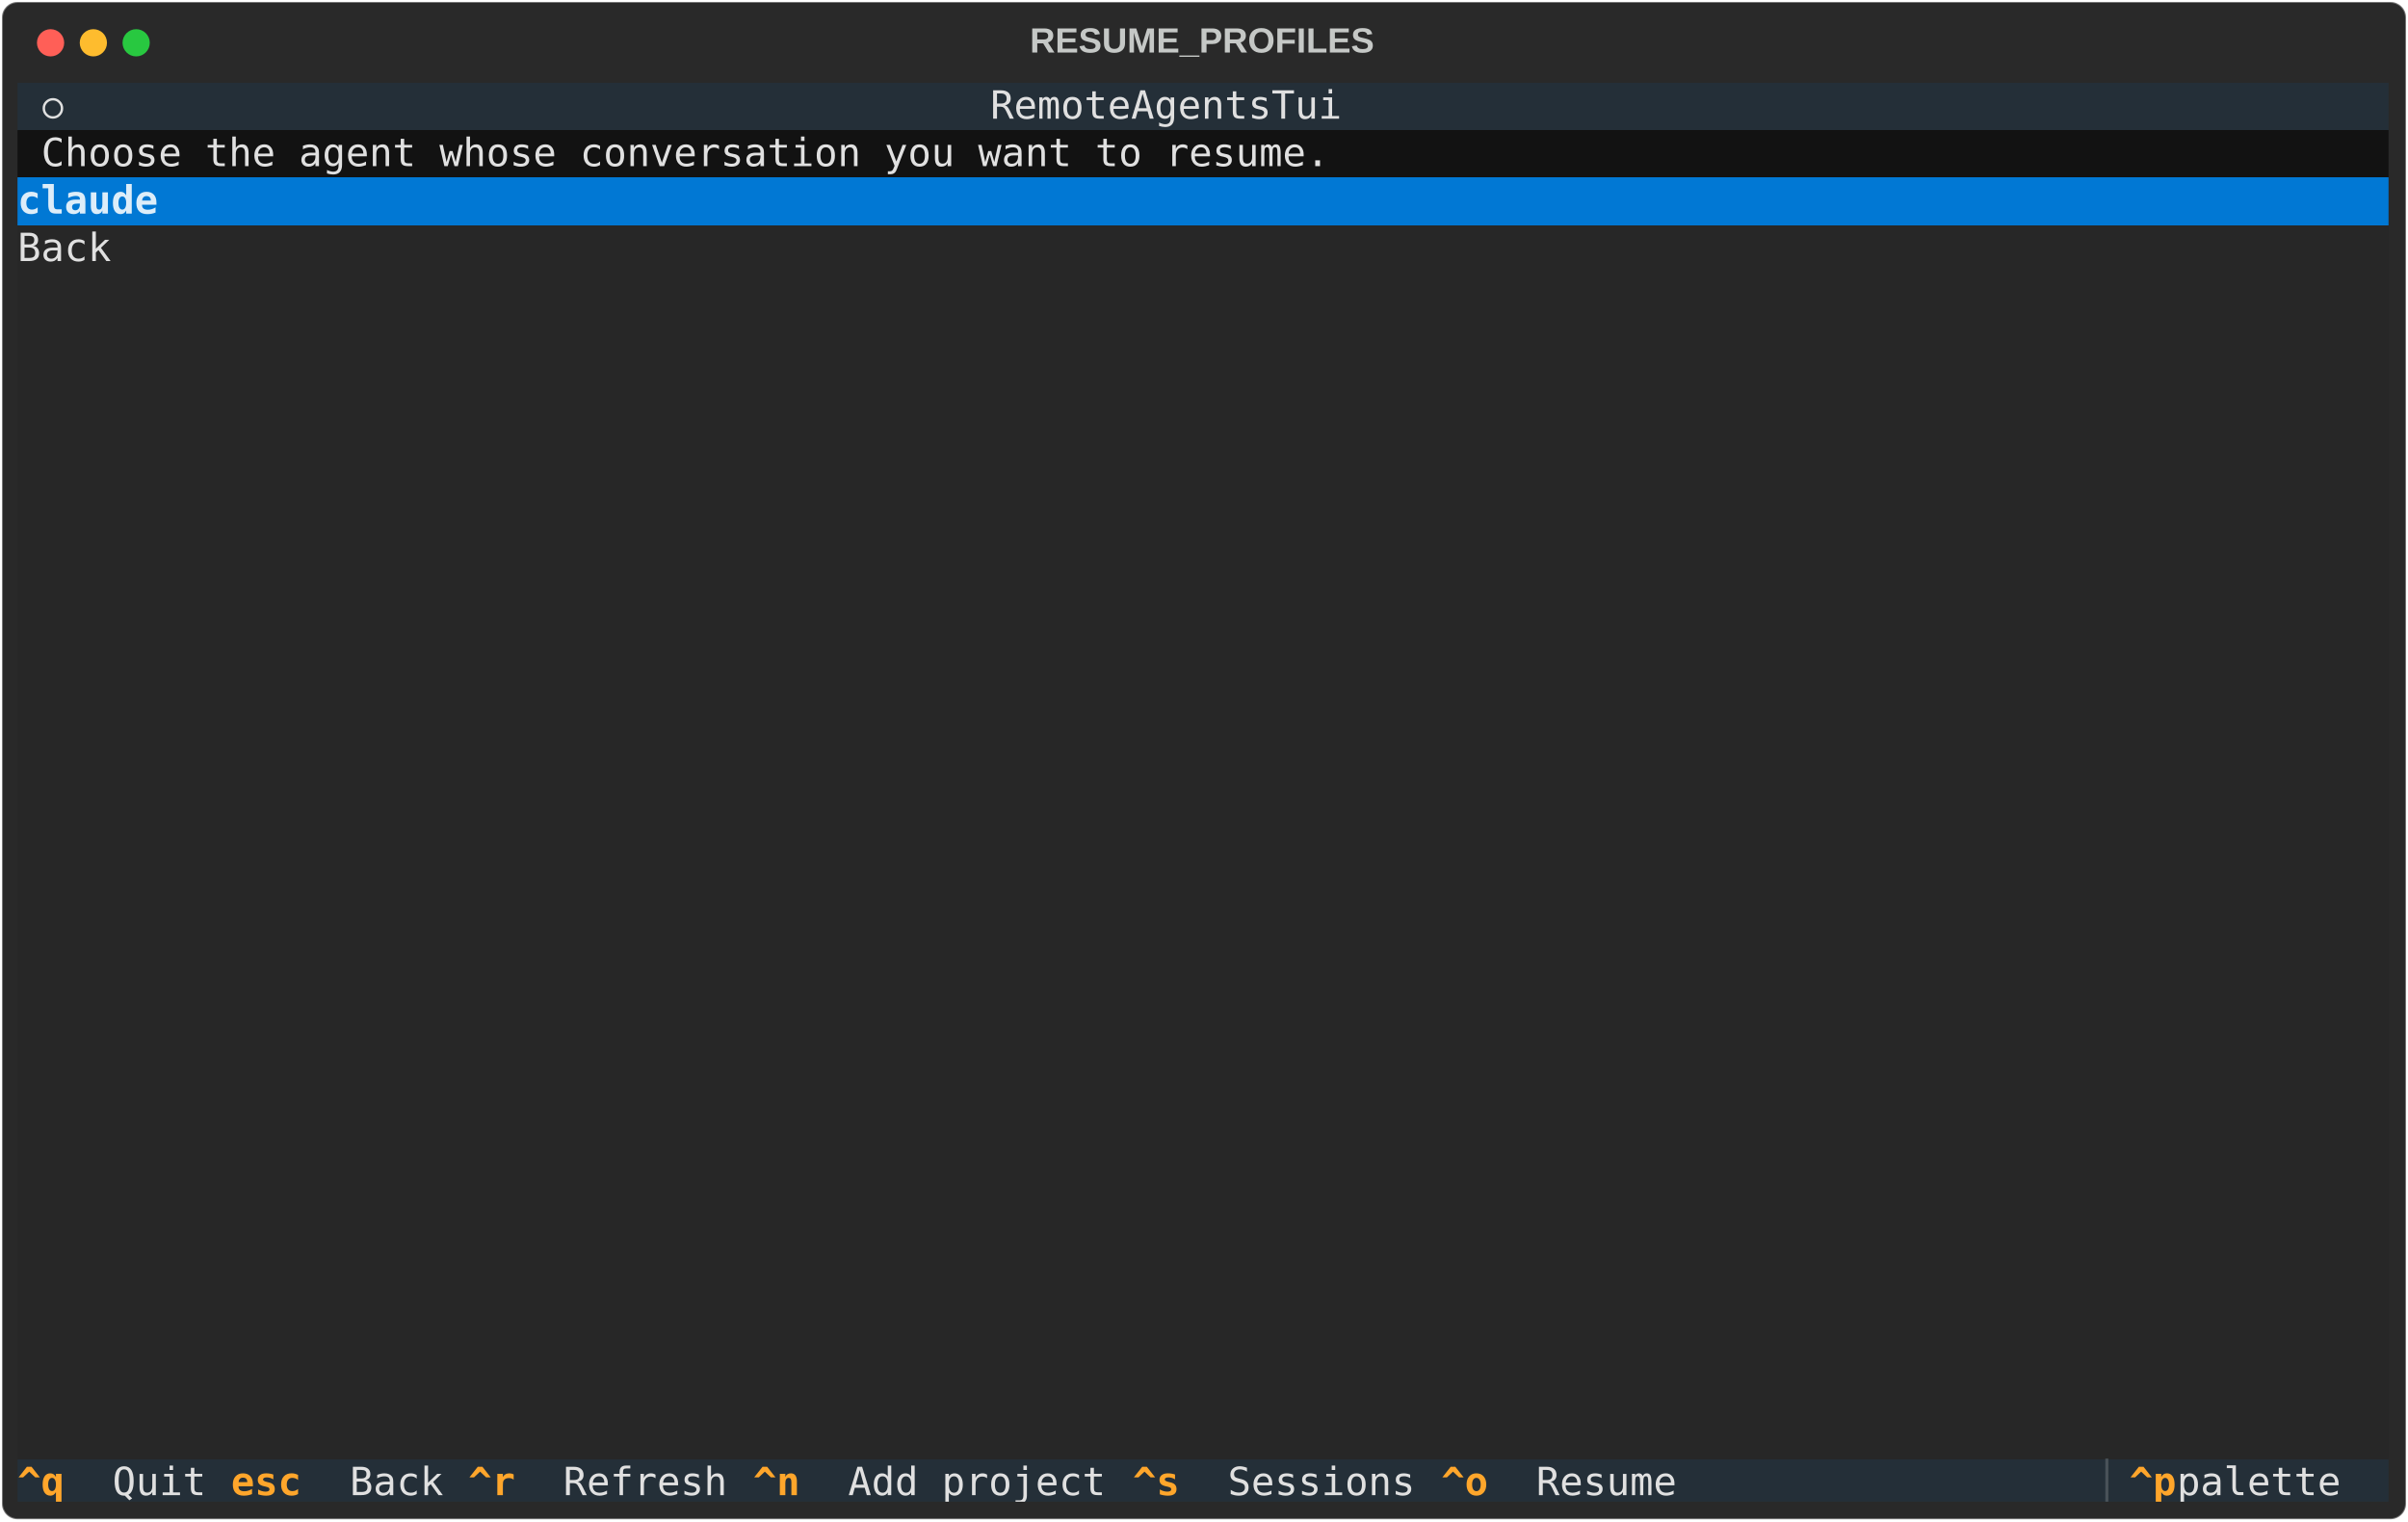
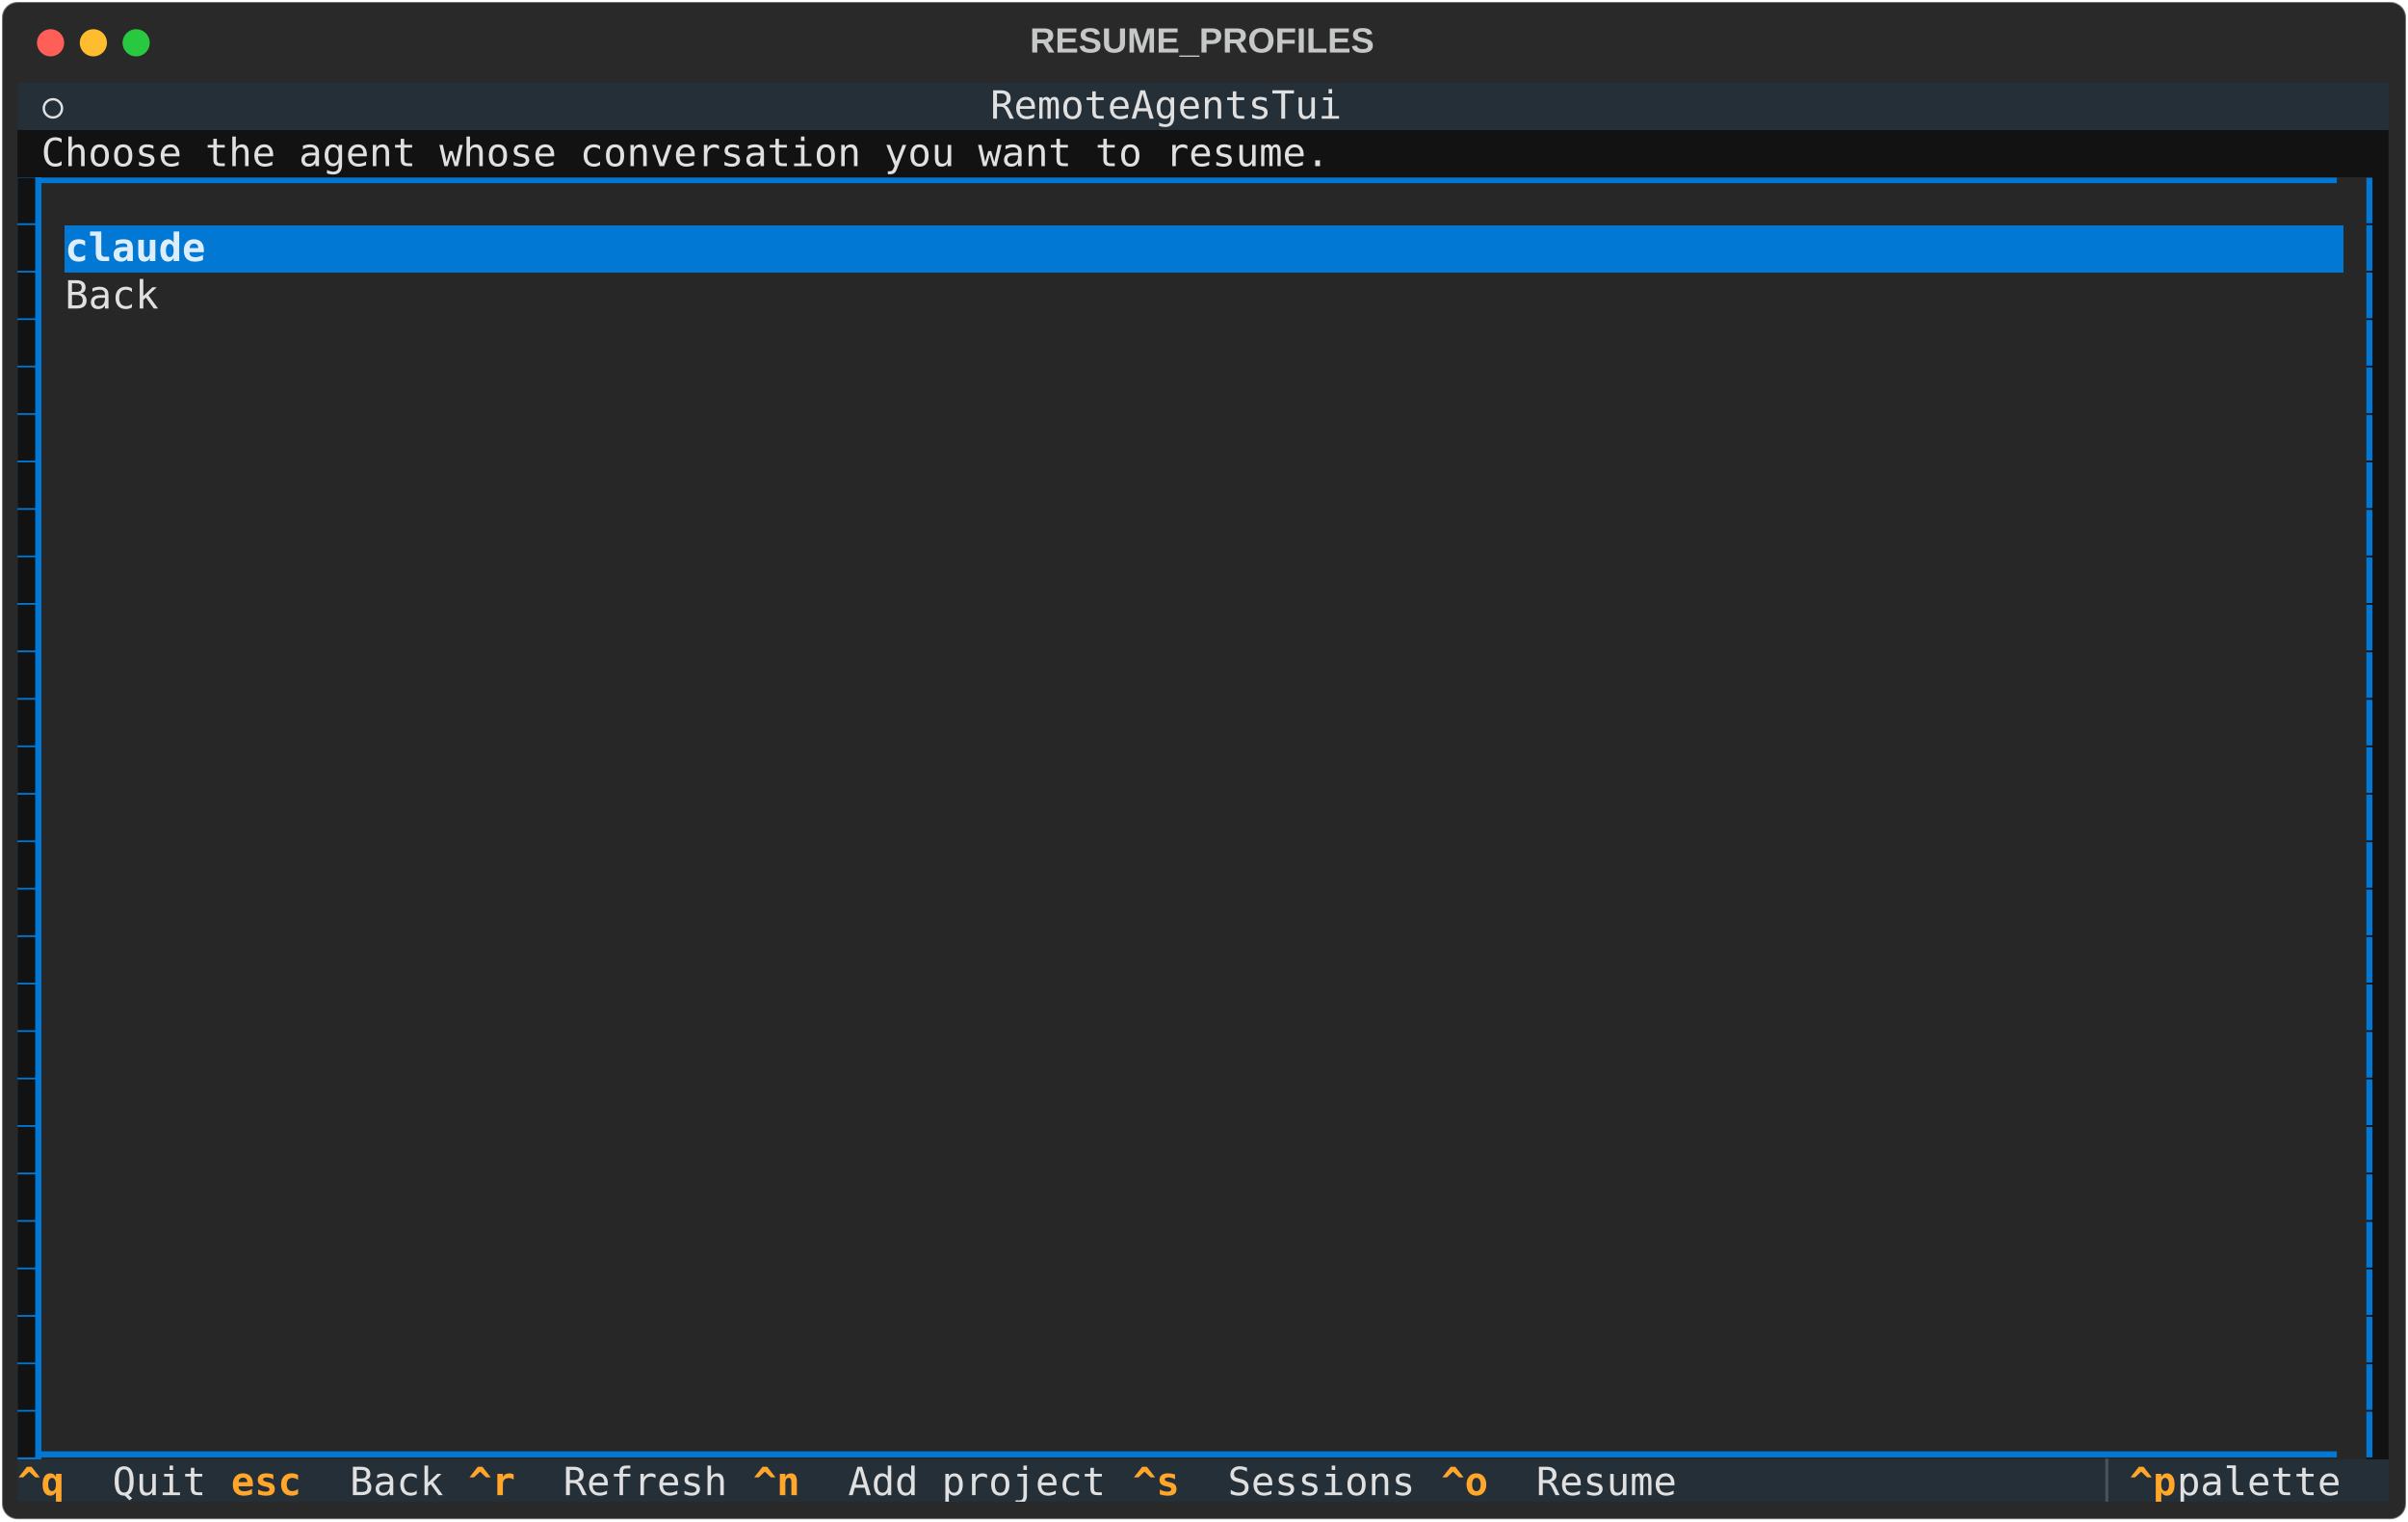
<svg xmlns="http://www.w3.org/2000/svg" class="rich-terminal" viewBox="0 0 1238 782.0">
  <style>

    @font-face {
        font-family: "Fira Code";
        src: local("FiraCode-Regular"),
                url("https://cdnjs.cloudflare.com/ajax/libs/firacode/6.2.0/woff2/FiraCode-Regular.woff2") format("woff2"),
                url("https://cdnjs.cloudflare.com/ajax/libs/firacode/6.2.0/woff/FiraCode-Regular.woff") format("woff");
        font-style: normal;
        font-weight: 400;
    }
    @font-face {
        font-family: "Fira Code";
        src: local("FiraCode-Bold"),
                url("https://cdnjs.cloudflare.com/ajax/libs/firacode/6.2.0/woff2/FiraCode-Bold.woff2") format("woff2"),
                url("https://cdnjs.cloudflare.com/ajax/libs/firacode/6.2.0/woff/FiraCode-Bold.woff") format("woff");
        font-style: bold;
        font-weight: 700;
    }

    .terminal-0-matrix {
        font-family: Fira Code, monospace;
        font-size: 20px;
        line-height: 24.4px;
        font-variant-east-asian: full-width;
    }

    .terminal-0-title {
        font-size: 18px;
        font-weight: bold;
        font-family: arial;
    }

    .terminal-0-r1 { fill: #c5c8c6 }
.terminal-0-r2 { fill: #e0e0e0 }
- .terminal-0-r3 { fill: #ddedf9;font-weight: bold }
- .terminal-0-r4 { fill: #ffa62b;font-weight: bold }
- .terminal-0-r5 { fill: #495259 }
+ .terminal-0-r3 { fill: #121212 }
+ .terminal-0-r4 { fill: #0178d4 }
+ .terminal-0-r5 { fill: #ddedf9;font-weight: bold }
+ .terminal-0-r6 { fill: #ffa62b;font-weight: bold }
+ .terminal-0-r7 { fill: #495259 }
    </style>
  <defs>
    <clipPath id="terminal-0-clip-terminal">
      <rect x="0" y="0" width="1219.0" height="731.0" />
    </clipPath>
    <clipPath id="terminal-0-line-0">
      <rect x="0" y="1.5" width="1220" height="24.65" />
    </clipPath>
    <clipPath id="terminal-0-line-1">
      <rect x="0" y="25.9" width="1220" height="24.65" />
    </clipPath>
    <clipPath id="terminal-0-line-2">
      <rect x="0" y="50.3" width="1220" height="24.65" />
    </clipPath>
    <clipPath id="terminal-0-line-3">
      <rect x="0" y="74.7" width="1220" height="24.65" />
    </clipPath>
    <clipPath id="terminal-0-line-4">
      <rect x="0" y="99.1" width="1220" height="24.65" />
    </clipPath>
    <clipPath id="terminal-0-line-5">
      <rect x="0" y="123.5" width="1220" height="24.65" />
    </clipPath>
    <clipPath id="terminal-0-line-6">
      <rect x="0" y="147.9" width="1220" height="24.65" />
    </clipPath>
    <clipPath id="terminal-0-line-7">
      <rect x="0" y="172.3" width="1220" height="24.65" />
    </clipPath>
    <clipPath id="terminal-0-line-8">
      <rect x="0" y="196.7" width="1220" height="24.65" />
    </clipPath>
    <clipPath id="terminal-0-line-9">
      <rect x="0" y="221.1" width="1220" height="24.65" />
    </clipPath>
    <clipPath id="terminal-0-line-10">
      <rect x="0" y="245.5" width="1220" height="24.65" />
    </clipPath>
    <clipPath id="terminal-0-line-11">
      <rect x="0" y="269.9" width="1220" height="24.65" />
    </clipPath>
    <clipPath id="terminal-0-line-12">
      <rect x="0" y="294.3" width="1220" height="24.65" />
    </clipPath>
    <clipPath id="terminal-0-line-13">
      <rect x="0" y="318.7" width="1220" height="24.65" />
    </clipPath>
    <clipPath id="terminal-0-line-14">
      <rect x="0" y="343.1" width="1220" height="24.65" />
    </clipPath>
    <clipPath id="terminal-0-line-15">
      <rect x="0" y="367.5" width="1220" height="24.65" />
    </clipPath>
    <clipPath id="terminal-0-line-16">
      <rect x="0" y="391.9" width="1220" height="24.65" />
    </clipPath>
    <clipPath id="terminal-0-line-17">
      <rect x="0" y="416.3" width="1220" height="24.65" />
    </clipPath>
    <clipPath id="terminal-0-line-18">
      <rect x="0" y="440.7" width="1220" height="24.65" />
    </clipPath>
    <clipPath id="terminal-0-line-19">
      <rect x="0" y="465.1" width="1220" height="24.65" />
    </clipPath>
    <clipPath id="terminal-0-line-20">
      <rect x="0" y="489.5" width="1220" height="24.65" />
    </clipPath>
    <clipPath id="terminal-0-line-21">
      <rect x="0" y="513.9" width="1220" height="24.65" />
    </clipPath>
    <clipPath id="terminal-0-line-22">
      <rect x="0" y="538.3" width="1220" height="24.65" />
    </clipPath>
    <clipPath id="terminal-0-line-23">
      <rect x="0" y="562.7" width="1220" height="24.65" />
    </clipPath>
    <clipPath id="terminal-0-line-24">
      <rect x="0" y="587.1" width="1220" height="24.65" />
    </clipPath>
    <clipPath id="terminal-0-line-25">
      <rect x="0" y="611.5" width="1220" height="24.65" />
    </clipPath>
    <clipPath id="terminal-0-line-26">
      <rect x="0" y="635.9" width="1220" height="24.65" />
    </clipPath>
    <clipPath id="terminal-0-line-27">
      <rect x="0" y="660.3" width="1220" height="24.65" />
    </clipPath>
    <clipPath id="terminal-0-line-28">
      <rect x="0" y="684.7" width="1220" height="24.65" />
    </clipPath>
  </defs>
  <rect fill="#292929" stroke="rgba(255,255,255,0.35)" stroke-width="1" x="1" y="1" width="1236" height="780" rx="8" />
  <text class="terminal-0-title" fill="#c5c8c6" text-anchor="middle" x="618" y="27">RESUME_PROFILES</text>
  <g transform="translate(26,22)">
    <circle cx="0" cy="0" r="7" fill="#ff5f57" />
    <circle cx="22" cy="0" r="7" fill="#febc2e" />
    <circle cx="44" cy="0" r="7" fill="#28c840" />
  </g>
  <g transform="translate(9, 41)" clip-path="url(#terminal-0-clip-terminal)">
    <rect fill="#242f38" x="0" y="1.5" width="12.2" height="24.65" shape-rendering="crispEdges" />
    <rect fill="#242f38" x="12.2" y="1.5" width="12.2" height="24.65" shape-rendering="crispEdges" />
    <rect fill="#242f38" x="24.4" y="1.5" width="61" height="24.65" shape-rendering="crispEdges" />
    <rect fill="#242f38" x="85.4" y="1.5" width="12.2" height="24.65" shape-rendering="crispEdges" />
    <rect fill="#242f38" x="97.6" y="1.5" width="402.6" height="24.65" shape-rendering="crispEdges" />
    <rect fill="#242f38" x="500.2" y="1.5" width="183" height="24.65" shape-rendering="crispEdges" />
    <rect fill="#242f38" x="683.2" y="1.5" width="414.8" height="24.65" shape-rendering="crispEdges" />
    <rect fill="#242f38" x="1098" y="1.5" width="12.2" height="24.65" shape-rendering="crispEdges" />
    <rect fill="#242f38" x="1110.2" y="1.5" width="0" height="24.65" shape-rendering="crispEdges" />
    <rect fill="#242f38" x="1110.2" y="1.5" width="97.6" height="24.65" shape-rendering="crispEdges" />
    <rect fill="#242f38" x="1207.8" y="1.5" width="12.2" height="24.65" shape-rendering="crispEdges" />
    <rect fill="#121212" x="0" y="25.9" width="12.2" height="24.65" shape-rendering="crispEdges" />
    <rect fill="#121212" x="12.2" y="25.9" width="671" height="24.65" shape-rendering="crispEdges" />
    <rect fill="#121212" x="683.2" y="25.9" width="524.6" height="24.65" shape-rendering="crispEdges" />
    <rect fill="#121212" x="1207.8" y="25.9" width="12.2" height="24.65" shape-rendering="crispEdges" />
-     <rect fill="#0178d4" x="0" y="50.3" width="73.2" height="24.65" shape-rendering="crispEdges" />
-     <rect fill="#0178d4" x="73.2" y="50.3" width="1146.8" height="24.65" shape-rendering="crispEdges" />
-     <rect fill="#272727" x="0" y="74.7" width="48.8" height="24.65" shape-rendering="crispEdges" />
-     <rect fill="#272727" x="48.8" y="74.7" width="1171.2" height="24.65" shape-rendering="crispEdges" />
-     <rect fill="#272727" x="0" y="99.1" width="1220" height="24.65" shape-rendering="crispEdges" />
-     <rect fill="#272727" x="0" y="123.5" width="1220" height="24.65" shape-rendering="crispEdges" />
-     <rect fill="#272727" x="0" y="147.9" width="1220" height="24.65" shape-rendering="crispEdges" />
-     <rect fill="#272727" x="0" y="172.3" width="1220" height="24.65" shape-rendering="crispEdges" />
-     <rect fill="#272727" x="0" y="196.7" width="1220" height="24.65" shape-rendering="crispEdges" />
-     <rect fill="#272727" x="0" y="221.1" width="1220" height="24.65" shape-rendering="crispEdges" />
-     <rect fill="#272727" x="0" y="245.5" width="1220" height="24.65" shape-rendering="crispEdges" />
-     <rect fill="#272727" x="0" y="269.9" width="1220" height="24.65" shape-rendering="crispEdges" />
-     <rect fill="#272727" x="0" y="294.3" width="1220" height="24.65" shape-rendering="crispEdges" />
-     <rect fill="#272727" x="0" y="318.7" width="1220" height="24.65" shape-rendering="crispEdges" />
-     <rect fill="#272727" x="0" y="343.1" width="1220" height="24.65" shape-rendering="crispEdges" />
-     <rect fill="#272727" x="0" y="367.5" width="1220" height="24.65" shape-rendering="crispEdges" />
-     <rect fill="#272727" x="0" y="391.9" width="1220" height="24.65" shape-rendering="crispEdges" />
-     <rect fill="#272727" x="0" y="416.3" width="1220" height="24.65" shape-rendering="crispEdges" />
-     <rect fill="#272727" x="0" y="440.7" width="1220" height="24.65" shape-rendering="crispEdges" />
-     <rect fill="#272727" x="0" y="465.1" width="1220" height="24.65" shape-rendering="crispEdges" />
-     <rect fill="#272727" x="0" y="489.5" width="1220" height="24.65" shape-rendering="crispEdges" />
-     <rect fill="#272727" x="0" y="513.9" width="1220" height="24.65" shape-rendering="crispEdges" />
-     <rect fill="#272727" x="0" y="538.3" width="1220" height="24.65" shape-rendering="crispEdges" />
-     <rect fill="#272727" x="0" y="562.7" width="1220" height="24.65" shape-rendering="crispEdges" />
-     <rect fill="#272727" x="0" y="587.1" width="1220" height="24.65" shape-rendering="crispEdges" />
-     <rect fill="#272727" x="0" y="611.5" width="1220" height="24.65" shape-rendering="crispEdges" />
-     <rect fill="#272727" x="0" y="635.9" width="1220" height="24.65" shape-rendering="crispEdges" />
-     <rect fill="#272727" x="0" y="660.3" width="1220" height="24.65" shape-rendering="crispEdges" />
-     <rect fill="#272727" x="0" y="684.7" width="1220" height="24.65" shape-rendering="crispEdges" />
+     <rect fill="#0178d4" x="0" y="50.3" width="12.2" height="24.65" shape-rendering="crispEdges" />
+     <rect fill="#272727" x="12.2" y="50.3" width="1195.6" height="24.65" shape-rendering="crispEdges" />
+     <rect fill="#121212" x="1207.8" y="50.3" width="12.2" height="24.65" shape-rendering="crispEdges" />
+     <rect fill="#0178d4" x="0" y="74.7" width="12.2" height="24.65" shape-rendering="crispEdges" />
+     <rect fill="#272727" x="12.2" y="74.7" width="12.2" height="24.65" shape-rendering="crispEdges" />
+     <rect fill="#0178d4" x="24.4" y="74.7" width="73.2" height="24.65" shape-rendering="crispEdges" />
+     <rect fill="#0178d4" x="97.6" y="74.7" width="1098" height="24.65" shape-rendering="crispEdges" />
+     <rect fill="#272727" x="1195.6" y="74.7" width="12.2" height="24.65" shape-rendering="crispEdges" />
+     <rect fill="#121212" x="1207.8" y="74.7" width="12.2" height="24.65" shape-rendering="crispEdges" />
+     <rect fill="#0178d4" x="0" y="99.1" width="12.2" height="24.65" shape-rendering="crispEdges" />
+     <rect fill="#272727" x="12.2" y="99.1" width="12.2" height="24.65" shape-rendering="crispEdges" />
+     <rect fill="#272727" x="24.4" y="99.1" width="48.8" height="24.65" shape-rendering="crispEdges" />
+     <rect fill="#272727" x="73.2" y="99.1" width="1122.4" height="24.65" shape-rendering="crispEdges" />
+     <rect fill="#272727" x="1195.6" y="99.1" width="12.2" height="24.65" shape-rendering="crispEdges" />
+     <rect fill="#121212" x="1207.8" y="99.1" width="12.2" height="24.65" shape-rendering="crispEdges" />
+     <rect fill="#0178d4" x="0" y="123.5" width="12.2" height="24.65" shape-rendering="crispEdges" />
+     <rect fill="#272727" x="12.2" y="123.5" width="12.2" height="24.65" shape-rendering="crispEdges" />
+     <rect fill="#272727" x="24.4" y="123.5" width="1171.2" height="24.65" shape-rendering="crispEdges" />
+     <rect fill="#272727" x="1195.6" y="123.5" width="12.2" height="24.65" shape-rendering="crispEdges" />
+     <rect fill="#121212" x="1207.8" y="123.5" width="12.2" height="24.65" shape-rendering="crispEdges" />
+     <rect fill="#0178d4" x="0" y="147.9" width="12.2" height="24.65" shape-rendering="crispEdges" />
+     <rect fill="#272727" x="12.2" y="147.9" width="12.2" height="24.65" shape-rendering="crispEdges" />
+     <rect fill="#272727" x="24.4" y="147.9" width="1171.2" height="24.65" shape-rendering="crispEdges" />
+     <rect fill="#272727" x="1195.6" y="147.9" width="12.2" height="24.65" shape-rendering="crispEdges" />
+     <rect fill="#121212" x="1207.8" y="147.9" width="12.2" height="24.65" shape-rendering="crispEdges" />
+     <rect fill="#0178d4" x="0" y="172.3" width="12.2" height="24.65" shape-rendering="crispEdges" />
+     <rect fill="#272727" x="12.2" y="172.3" width="12.2" height="24.65" shape-rendering="crispEdges" />
+     <rect fill="#272727" x="24.4" y="172.3" width="1171.2" height="24.65" shape-rendering="crispEdges" />
+     <rect fill="#272727" x="1195.6" y="172.3" width="12.2" height="24.65" shape-rendering="crispEdges" />
+     <rect fill="#121212" x="1207.8" y="172.3" width="12.2" height="24.65" shape-rendering="crispEdges" />
+     <rect fill="#0178d4" x="0" y="196.7" width="12.2" height="24.65" shape-rendering="crispEdges" />
+     <rect fill="#272727" x="12.2" y="196.7" width="12.2" height="24.65" shape-rendering="crispEdges" />
+     <rect fill="#272727" x="24.4" y="196.7" width="1171.2" height="24.65" shape-rendering="crispEdges" />
+     <rect fill="#272727" x="1195.6" y="196.7" width="12.2" height="24.65" shape-rendering="crispEdges" />
+     <rect fill="#121212" x="1207.8" y="196.7" width="12.2" height="24.65" shape-rendering="crispEdges" />
+     <rect fill="#0178d4" x="0" y="221.1" width="12.2" height="24.65" shape-rendering="crispEdges" />
+     <rect fill="#272727" x="12.2" y="221.1" width="12.2" height="24.65" shape-rendering="crispEdges" />
+     <rect fill="#272727" x="24.4" y="221.1" width="1171.2" height="24.65" shape-rendering="crispEdges" />
+     <rect fill="#272727" x="1195.6" y="221.1" width="12.2" height="24.65" shape-rendering="crispEdges" />
+     <rect fill="#121212" x="1207.8" y="221.1" width="12.2" height="24.65" shape-rendering="crispEdges" />
+     <rect fill="#0178d4" x="0" y="245.5" width="12.2" height="24.65" shape-rendering="crispEdges" />
+     <rect fill="#272727" x="12.2" y="245.5" width="12.2" height="24.65" shape-rendering="crispEdges" />
+     <rect fill="#272727" x="24.4" y="245.5" width="1171.2" height="24.65" shape-rendering="crispEdges" />
+     <rect fill="#272727" x="1195.6" y="245.5" width="12.2" height="24.65" shape-rendering="crispEdges" />
+     <rect fill="#121212" x="1207.8" y="245.5" width="12.2" height="24.65" shape-rendering="crispEdges" />
+     <rect fill="#0178d4" x="0" y="269.9" width="12.2" height="24.65" shape-rendering="crispEdges" />
+     <rect fill="#272727" x="12.2" y="269.9" width="12.2" height="24.65" shape-rendering="crispEdges" />
+     <rect fill="#272727" x="24.4" y="269.9" width="1171.2" height="24.65" shape-rendering="crispEdges" />
+     <rect fill="#272727" x="1195.6" y="269.9" width="12.2" height="24.65" shape-rendering="crispEdges" />
+     <rect fill="#121212" x="1207.8" y="269.9" width="12.2" height="24.65" shape-rendering="crispEdges" />
+     <rect fill="#0178d4" x="0" y="294.3" width="12.2" height="24.65" shape-rendering="crispEdges" />
+     <rect fill="#272727" x="12.2" y="294.3" width="12.2" height="24.65" shape-rendering="crispEdges" />
+     <rect fill="#272727" x="24.4" y="294.3" width="1171.2" height="24.65" shape-rendering="crispEdges" />
+     <rect fill="#272727" x="1195.6" y="294.3" width="12.2" height="24.65" shape-rendering="crispEdges" />
+     <rect fill="#121212" x="1207.8" y="294.3" width="12.2" height="24.65" shape-rendering="crispEdges" />
+     <rect fill="#0178d4" x="0" y="318.7" width="12.2" height="24.65" shape-rendering="crispEdges" />
+     <rect fill="#272727" x="12.2" y="318.7" width="12.2" height="24.65" shape-rendering="crispEdges" />
+     <rect fill="#272727" x="24.4" y="318.7" width="1171.2" height="24.65" shape-rendering="crispEdges" />
+     <rect fill="#272727" x="1195.6" y="318.7" width="12.2" height="24.65" shape-rendering="crispEdges" />
+     <rect fill="#121212" x="1207.8" y="318.7" width="12.2" height="24.65" shape-rendering="crispEdges" />
+     <rect fill="#0178d4" x="0" y="343.1" width="12.2" height="24.65" shape-rendering="crispEdges" />
+     <rect fill="#272727" x="12.2" y="343.1" width="12.2" height="24.65" shape-rendering="crispEdges" />
+     <rect fill="#272727" x="24.4" y="343.1" width="1171.2" height="24.65" shape-rendering="crispEdges" />
+     <rect fill="#272727" x="1195.6" y="343.1" width="12.2" height="24.65" shape-rendering="crispEdges" />
+     <rect fill="#121212" x="1207.8" y="343.1" width="12.2" height="24.65" shape-rendering="crispEdges" />
+     <rect fill="#0178d4" x="0" y="367.5" width="12.2" height="24.65" shape-rendering="crispEdges" />
+     <rect fill="#272727" x="12.2" y="367.5" width="12.2" height="24.65" shape-rendering="crispEdges" />
+     <rect fill="#272727" x="24.4" y="367.5" width="1171.2" height="24.65" shape-rendering="crispEdges" />
+     <rect fill="#272727" x="1195.6" y="367.5" width="12.2" height="24.65" shape-rendering="crispEdges" />
+     <rect fill="#121212" x="1207.8" y="367.5" width="12.2" height="24.65" shape-rendering="crispEdges" />
+     <rect fill="#0178d4" x="0" y="391.9" width="12.2" height="24.65" shape-rendering="crispEdges" />
+     <rect fill="#272727" x="12.2" y="391.9" width="12.2" height="24.65" shape-rendering="crispEdges" />
+     <rect fill="#272727" x="24.4" y="391.9" width="1171.2" height="24.65" shape-rendering="crispEdges" />
+     <rect fill="#272727" x="1195.6" y="391.9" width="12.2" height="24.65" shape-rendering="crispEdges" />
+     <rect fill="#121212" x="1207.8" y="391.9" width="12.2" height="24.65" shape-rendering="crispEdges" />
+     <rect fill="#0178d4" x="0" y="416.3" width="12.2" height="24.65" shape-rendering="crispEdges" />
+     <rect fill="#272727" x="12.2" y="416.3" width="12.2" height="24.65" shape-rendering="crispEdges" />
+     <rect fill="#272727" x="24.4" y="416.3" width="1171.2" height="24.65" shape-rendering="crispEdges" />
+     <rect fill="#272727" x="1195.6" y="416.3" width="12.2" height="24.65" shape-rendering="crispEdges" />
+     <rect fill="#121212" x="1207.8" y="416.3" width="12.2" height="24.65" shape-rendering="crispEdges" />
+     <rect fill="#0178d4" x="0" y="440.7" width="12.2" height="24.65" shape-rendering="crispEdges" />
+     <rect fill="#272727" x="12.2" y="440.7" width="12.2" height="24.65" shape-rendering="crispEdges" />
+     <rect fill="#272727" x="24.4" y="440.7" width="1171.2" height="24.65" shape-rendering="crispEdges" />
+     <rect fill="#272727" x="1195.6" y="440.7" width="12.2" height="24.65" shape-rendering="crispEdges" />
+     <rect fill="#121212" x="1207.8" y="440.7" width="12.2" height="24.65" shape-rendering="crispEdges" />
+     <rect fill="#0178d4" x="0" y="465.1" width="12.2" height="24.65" shape-rendering="crispEdges" />
+     <rect fill="#272727" x="12.2" y="465.1" width="12.2" height="24.65" shape-rendering="crispEdges" />
+     <rect fill="#272727" x="24.4" y="465.1" width="1171.2" height="24.65" shape-rendering="crispEdges" />
+     <rect fill="#272727" x="1195.6" y="465.1" width="12.2" height="24.65" shape-rendering="crispEdges" />
+     <rect fill="#121212" x="1207.8" y="465.1" width="12.2" height="24.65" shape-rendering="crispEdges" />
+     <rect fill="#0178d4" x="0" y="489.5" width="12.2" height="24.65" shape-rendering="crispEdges" />
+     <rect fill="#272727" x="12.2" y="489.5" width="12.2" height="24.65" shape-rendering="crispEdges" />
+     <rect fill="#272727" x="24.4" y="489.5" width="1171.2" height="24.65" shape-rendering="crispEdges" />
+     <rect fill="#272727" x="1195.6" y="489.5" width="12.2" height="24.65" shape-rendering="crispEdges" />
+     <rect fill="#121212" x="1207.8" y="489.5" width="12.2" height="24.65" shape-rendering="crispEdges" />
+     <rect fill="#0178d4" x="0" y="513.9" width="12.2" height="24.65" shape-rendering="crispEdges" />
+     <rect fill="#272727" x="12.2" y="513.9" width="12.2" height="24.65" shape-rendering="crispEdges" />
+     <rect fill="#272727" x="24.4" y="513.9" width="1171.2" height="24.65" shape-rendering="crispEdges" />
+     <rect fill="#272727" x="1195.6" y="513.9" width="12.2" height="24.65" shape-rendering="crispEdges" />
+     <rect fill="#121212" x="1207.8" y="513.9" width="12.2" height="24.65" shape-rendering="crispEdges" />
+     <rect fill="#0178d4" x="0" y="538.3" width="12.2" height="24.65" shape-rendering="crispEdges" />
+     <rect fill="#272727" x="12.2" y="538.3" width="12.2" height="24.65" shape-rendering="crispEdges" />
+     <rect fill="#272727" x="24.4" y="538.3" width="1171.2" height="24.65" shape-rendering="crispEdges" />
+     <rect fill="#272727" x="1195.6" y="538.3" width="12.2" height="24.65" shape-rendering="crispEdges" />
+     <rect fill="#121212" x="1207.8" y="538.3" width="12.2" height="24.65" shape-rendering="crispEdges" />
+     <rect fill="#0178d4" x="0" y="562.7" width="12.2" height="24.65" shape-rendering="crispEdges" />
+     <rect fill="#272727" x="12.2" y="562.7" width="12.2" height="24.65" shape-rendering="crispEdges" />
+     <rect fill="#272727" x="24.4" y="562.7" width="1171.2" height="24.65" shape-rendering="crispEdges" />
+     <rect fill="#272727" x="1195.6" y="562.7" width="12.2" height="24.65" shape-rendering="crispEdges" />
+     <rect fill="#121212" x="1207.8" y="562.7" width="12.2" height="24.65" shape-rendering="crispEdges" />
+     <rect fill="#0178d4" x="0" y="587.1" width="12.2" height="24.65" shape-rendering="crispEdges" />
+     <rect fill="#272727" x="12.2" y="587.1" width="12.2" height="24.65" shape-rendering="crispEdges" />
+     <rect fill="#272727" x="24.4" y="587.1" width="1171.2" height="24.65" shape-rendering="crispEdges" />
+     <rect fill="#272727" x="1195.6" y="587.1" width="12.2" height="24.65" shape-rendering="crispEdges" />
+     <rect fill="#121212" x="1207.8" y="587.1" width="12.2" height="24.65" shape-rendering="crispEdges" />
+     <rect fill="#0178d4" x="0" y="611.5" width="12.2" height="24.65" shape-rendering="crispEdges" />
+     <rect fill="#272727" x="12.2" y="611.5" width="12.2" height="24.65" shape-rendering="crispEdges" />
+     <rect fill="#272727" x="24.4" y="611.5" width="1171.2" height="24.65" shape-rendering="crispEdges" />
+     <rect fill="#272727" x="1195.6" y="611.5" width="12.2" height="24.65" shape-rendering="crispEdges" />
+     <rect fill="#121212" x="1207.8" y="611.5" width="12.2" height="24.65" shape-rendering="crispEdges" />
+     <rect fill="#0178d4" x="0" y="635.9" width="12.2" height="24.65" shape-rendering="crispEdges" />
+     <rect fill="#272727" x="12.2" y="635.9" width="12.2" height="24.65" shape-rendering="crispEdges" />
+     <rect fill="#272727" x="24.4" y="635.9" width="1171.2" height="24.65" shape-rendering="crispEdges" />
+     <rect fill="#272727" x="1195.6" y="635.9" width="12.2" height="24.65" shape-rendering="crispEdges" />
+     <rect fill="#121212" x="1207.8" y="635.9" width="12.2" height="24.65" shape-rendering="crispEdges" />
+     <rect fill="#0178d4" x="0" y="660.3" width="12.2" height="24.65" shape-rendering="crispEdges" />
+     <rect fill="#272727" x="12.2" y="660.3" width="12.2" height="24.65" shape-rendering="crispEdges" />
+     <rect fill="#272727" x="24.4" y="660.3" width="1171.2" height="24.65" shape-rendering="crispEdges" />
+     <rect fill="#272727" x="1195.6" y="660.3" width="12.2" height="24.65" shape-rendering="crispEdges" />
+     <rect fill="#121212" x="1207.8" y="660.3" width="12.2" height="24.65" shape-rendering="crispEdges" />
+     <rect fill="#0178d4" x="0" y="684.7" width="12.2" height="24.65" shape-rendering="crispEdges" />
+     <rect fill="#272727" x="12.2" y="684.7" width="1195.6" height="24.65" shape-rendering="crispEdges" />
+     <rect fill="#121212" x="1207.8" y="684.7" width="12.2" height="24.65" shape-rendering="crispEdges" />
    <rect fill="#242f38" x="0" y="709.1" width="48.8" height="24.65" shape-rendering="crispEdges" />
    <rect fill="#242f38" x="48.8" y="709.1" width="61" height="24.65" shape-rendering="crispEdges" />
    <rect fill="#242f38" x="109.8" y="709.1" width="61" height="24.65" shape-rendering="crispEdges" />
    <rect fill="#242f38" x="170.8" y="709.1" width="61" height="24.65" shape-rendering="crispEdges" />
    <rect fill="#242f38" x="231.8" y="709.1" width="48.8" height="24.65" shape-rendering="crispEdges" />
    <rect fill="#242f38" x="280.6" y="709.1" width="97.6" height="24.65" shape-rendering="crispEdges" />
    <rect fill="#242f38" x="378.2" y="709.1" width="48.8" height="24.65" shape-rendering="crispEdges" />
    <rect fill="#242f38" x="427" y="709.1" width="146.4" height="24.65" shape-rendering="crispEdges" />
    <rect fill="#242f38" x="573.4" y="709.1" width="48.8" height="24.65" shape-rendering="crispEdges" />
    <rect fill="#242f38" x="622.2" y="709.1" width="109.8" height="24.65" shape-rendering="crispEdges" />
    <rect fill="#242f38" x="732" y="709.1" width="48.8" height="24.65" shape-rendering="crispEdges" />
    <rect fill="#242f38" x="780.8" y="709.1" width="85.4" height="24.65" shape-rendering="crispEdges" />
    <rect fill="#242f38" x="866.2" y="709.1" width="207.4" height="24.65" shape-rendering="crispEdges" />
    <rect fill="#242f38" x="1073.6" y="709.1" width="12.2" height="24.65" shape-rendering="crispEdges" />
    <rect fill="#242f38" x="1085.8" y="709.1" width="24.4" height="24.65" shape-rendering="crispEdges" />
    <rect fill="#242f38" x="1110.2" y="709.1" width="97.6" height="24.65" shape-rendering="crispEdges" />
    <rect fill="#242f38" x="1207.8" y="709.1" width="12.2" height="24.65" shape-rendering="crispEdges" />
    <g class="terminal-0-matrix">
      <text class="terminal-0-r2" x="12.2" y="20" textLength="12.2" clip-path="url(#terminal-0-line-0)">⭘</text>
      <text class="terminal-0-r2" x="500.2" y="20" textLength="183" clip-path="url(#terminal-0-line-0)">RemoteAgentsTui</text>
      <text class="terminal-0-r1" x="1220" y="20" textLength="12.2" clip-path="url(#terminal-0-line-0)">
</text>
      <text class="terminal-0-r2" x="12.2" y="44.4" textLength="671" clip-path="url(#terminal-0-line-1)">Choose the agent whose conversation you want to resume.</text>
      <text class="terminal-0-r1" x="1220" y="44.4" textLength="12.2" clip-path="url(#terminal-0-line-1)">
</text>
-       <text class="terminal-0-r3" x="0" y="68.8" textLength="73.2" clip-path="url(#terminal-0-line-2)">claude</text>
+       <text class="terminal-0-r3" x="0" y="68.8" textLength="12.2" clip-path="url(#terminal-0-line-2)">▊</text>
+       <text class="terminal-0-r4" x="12.2" y="68.8" textLength="1195.6" clip-path="url(#terminal-0-line-2)">▔▔▔▔▔▔▔▔▔▔▔▔▔▔▔▔▔▔▔▔▔▔▔▔▔▔▔▔▔▔▔▔▔▔▔▔▔▔▔▔▔▔▔▔▔▔▔▔▔▔▔▔▔▔▔▔▔▔▔▔▔▔▔▔▔▔▔▔▔▔▔▔▔▔▔▔▔▔▔▔▔▔▔▔▔▔▔▔▔▔▔▔▔▔▔▔▔▔</text>
+       <text class="terminal-0-r4" x="1207.8" y="68.8" textLength="12.2" clip-path="url(#terminal-0-line-2)">▎</text>
      <text class="terminal-0-r1" x="1220" y="68.8" textLength="12.2" clip-path="url(#terminal-0-line-2)">
</text>
-       <text class="terminal-0-r2" x="0" y="93.2" textLength="48.8" clip-path="url(#terminal-0-line-3)">Back</text>
+       <text class="terminal-0-r3" x="0" y="93.2" textLength="12.2" clip-path="url(#terminal-0-line-3)">▊</text>
+       <text class="terminal-0-r5" x="24.4" y="93.2" textLength="73.2" clip-path="url(#terminal-0-line-3)">claude</text>
+       <text class="terminal-0-r4" x="1207.8" y="93.2" textLength="12.2" clip-path="url(#terminal-0-line-3)">▎</text>
      <text class="terminal-0-r1" x="1220" y="93.2" textLength="12.2" clip-path="url(#terminal-0-line-3)">
</text>
+       <text class="terminal-0-r3" x="0" y="117.6" textLength="12.2" clip-path="url(#terminal-0-line-4)">▊</text>
+       <text class="terminal-0-r2" x="24.4" y="117.6" textLength="48.8" clip-path="url(#terminal-0-line-4)">Back</text>
+       <text class="terminal-0-r4" x="1207.8" y="117.6" textLength="12.2" clip-path="url(#terminal-0-line-4)">▎</text>
      <text class="terminal-0-r1" x="1220" y="117.6" textLength="12.2" clip-path="url(#terminal-0-line-4)">
</text>
+       <text class="terminal-0-r3" x="0" y="142" textLength="12.2" clip-path="url(#terminal-0-line-5)">▊</text>
+       <text class="terminal-0-r4" x="1207.8" y="142" textLength="12.2" clip-path="url(#terminal-0-line-5)">▎</text>
      <text class="terminal-0-r1" x="1220" y="142" textLength="12.2" clip-path="url(#terminal-0-line-5)">
</text>
+       <text class="terminal-0-r3" x="0" y="166.4" textLength="12.2" clip-path="url(#terminal-0-line-6)">▊</text>
+       <text class="terminal-0-r4" x="1207.8" y="166.4" textLength="12.2" clip-path="url(#terminal-0-line-6)">▎</text>
      <text class="terminal-0-r1" x="1220" y="166.4" textLength="12.2" clip-path="url(#terminal-0-line-6)">
</text>
+       <text class="terminal-0-r3" x="0" y="190.8" textLength="12.2" clip-path="url(#terminal-0-line-7)">▊</text>
+       <text class="terminal-0-r4" x="1207.8" y="190.8" textLength="12.2" clip-path="url(#terminal-0-line-7)">▎</text>
      <text class="terminal-0-r1" x="1220" y="190.8" textLength="12.2" clip-path="url(#terminal-0-line-7)">
</text>
+       <text class="terminal-0-r3" x="0" y="215.2" textLength="12.2" clip-path="url(#terminal-0-line-8)">▊</text>
+       <text class="terminal-0-r4" x="1207.8" y="215.2" textLength="12.2" clip-path="url(#terminal-0-line-8)">▎</text>
      <text class="terminal-0-r1" x="1220" y="215.2" textLength="12.2" clip-path="url(#terminal-0-line-8)">
</text>
+       <text class="terminal-0-r3" x="0" y="239.6" textLength="12.2" clip-path="url(#terminal-0-line-9)">▊</text>
+       <text class="terminal-0-r4" x="1207.8" y="239.6" textLength="12.2" clip-path="url(#terminal-0-line-9)">▎</text>
      <text class="terminal-0-r1" x="1220" y="239.6" textLength="12.2" clip-path="url(#terminal-0-line-9)">
</text>
+       <text class="terminal-0-r3" x="0" y="264" textLength="12.2" clip-path="url(#terminal-0-line-10)">▊</text>
+       <text class="terminal-0-r4" x="1207.8" y="264" textLength="12.2" clip-path="url(#terminal-0-line-10)">▎</text>
      <text class="terminal-0-r1" x="1220" y="264" textLength="12.2" clip-path="url(#terminal-0-line-10)">
</text>
+       <text class="terminal-0-r3" x="0" y="288.4" textLength="12.2" clip-path="url(#terminal-0-line-11)">▊</text>
+       <text class="terminal-0-r4" x="1207.8" y="288.4" textLength="12.2" clip-path="url(#terminal-0-line-11)">▎</text>
      <text class="terminal-0-r1" x="1220" y="288.4" textLength="12.2" clip-path="url(#terminal-0-line-11)">
</text>
+       <text class="terminal-0-r3" x="0" y="312.8" textLength="12.2" clip-path="url(#terminal-0-line-12)">▊</text>
+       <text class="terminal-0-r4" x="1207.8" y="312.8" textLength="12.2" clip-path="url(#terminal-0-line-12)">▎</text>
      <text class="terminal-0-r1" x="1220" y="312.8" textLength="12.2" clip-path="url(#terminal-0-line-12)">
</text>
+       <text class="terminal-0-r3" x="0" y="337.2" textLength="12.2" clip-path="url(#terminal-0-line-13)">▊</text>
+       <text class="terminal-0-r4" x="1207.8" y="337.2" textLength="12.2" clip-path="url(#terminal-0-line-13)">▎</text>
      <text class="terminal-0-r1" x="1220" y="337.2" textLength="12.2" clip-path="url(#terminal-0-line-13)">
</text>
+       <text class="terminal-0-r3" x="0" y="361.6" textLength="12.2" clip-path="url(#terminal-0-line-14)">▊</text>
+       <text class="terminal-0-r4" x="1207.8" y="361.6" textLength="12.2" clip-path="url(#terminal-0-line-14)">▎</text>
      <text class="terminal-0-r1" x="1220" y="361.6" textLength="12.2" clip-path="url(#terminal-0-line-14)">
</text>
+       <text class="terminal-0-r3" x="0" y="386" textLength="12.2" clip-path="url(#terminal-0-line-15)">▊</text>
+       <text class="terminal-0-r4" x="1207.8" y="386" textLength="12.2" clip-path="url(#terminal-0-line-15)">▎</text>
      <text class="terminal-0-r1" x="1220" y="386" textLength="12.2" clip-path="url(#terminal-0-line-15)">
</text>
+       <text class="terminal-0-r3" x="0" y="410.4" textLength="12.2" clip-path="url(#terminal-0-line-16)">▊</text>
+       <text class="terminal-0-r4" x="1207.8" y="410.4" textLength="12.2" clip-path="url(#terminal-0-line-16)">▎</text>
      <text class="terminal-0-r1" x="1220" y="410.4" textLength="12.2" clip-path="url(#terminal-0-line-16)">
</text>
+       <text class="terminal-0-r3" x="0" y="434.8" textLength="12.2" clip-path="url(#terminal-0-line-17)">▊</text>
+       <text class="terminal-0-r4" x="1207.8" y="434.8" textLength="12.2" clip-path="url(#terminal-0-line-17)">▎</text>
      <text class="terminal-0-r1" x="1220" y="434.8" textLength="12.2" clip-path="url(#terminal-0-line-17)">
</text>
+       <text class="terminal-0-r3" x="0" y="459.2" textLength="12.2" clip-path="url(#terminal-0-line-18)">▊</text>
+       <text class="terminal-0-r4" x="1207.8" y="459.2" textLength="12.2" clip-path="url(#terminal-0-line-18)">▎</text>
      <text class="terminal-0-r1" x="1220" y="459.2" textLength="12.2" clip-path="url(#terminal-0-line-18)">
</text>
+       <text class="terminal-0-r3" x="0" y="483.6" textLength="12.2" clip-path="url(#terminal-0-line-19)">▊</text>
+       <text class="terminal-0-r4" x="1207.8" y="483.6" textLength="12.2" clip-path="url(#terminal-0-line-19)">▎</text>
      <text class="terminal-0-r1" x="1220" y="483.6" textLength="12.2" clip-path="url(#terminal-0-line-19)">
</text>
+       <text class="terminal-0-r3" x="0" y="508" textLength="12.2" clip-path="url(#terminal-0-line-20)">▊</text>
+       <text class="terminal-0-r4" x="1207.8" y="508" textLength="12.2" clip-path="url(#terminal-0-line-20)">▎</text>
      <text class="terminal-0-r1" x="1220" y="508" textLength="12.2" clip-path="url(#terminal-0-line-20)">
</text>
+       <text class="terminal-0-r3" x="0" y="532.4" textLength="12.2" clip-path="url(#terminal-0-line-21)">▊</text>
+       <text class="terminal-0-r4" x="1207.8" y="532.4" textLength="12.2" clip-path="url(#terminal-0-line-21)">▎</text>
      <text class="terminal-0-r1" x="1220" y="532.4" textLength="12.2" clip-path="url(#terminal-0-line-21)">
</text>
+       <text class="terminal-0-r3" x="0" y="556.8" textLength="12.2" clip-path="url(#terminal-0-line-22)">▊</text>
+       <text class="terminal-0-r4" x="1207.8" y="556.8" textLength="12.2" clip-path="url(#terminal-0-line-22)">▎</text>
      <text class="terminal-0-r1" x="1220" y="556.8" textLength="12.2" clip-path="url(#terminal-0-line-22)">
</text>
+       <text class="terminal-0-r3" x="0" y="581.2" textLength="12.2" clip-path="url(#terminal-0-line-23)">▊</text>
+       <text class="terminal-0-r4" x="1207.8" y="581.2" textLength="12.2" clip-path="url(#terminal-0-line-23)">▎</text>
      <text class="terminal-0-r1" x="1220" y="581.2" textLength="12.2" clip-path="url(#terminal-0-line-23)">
</text>
+       <text class="terminal-0-r3" x="0" y="605.6" textLength="12.2" clip-path="url(#terminal-0-line-24)">▊</text>
+       <text class="terminal-0-r4" x="1207.8" y="605.6" textLength="12.2" clip-path="url(#terminal-0-line-24)">▎</text>
      <text class="terminal-0-r1" x="1220" y="605.6" textLength="12.2" clip-path="url(#terminal-0-line-24)">
</text>
+       <text class="terminal-0-r3" x="0" y="630" textLength="12.2" clip-path="url(#terminal-0-line-25)">▊</text>
+       <text class="terminal-0-r4" x="1207.8" y="630" textLength="12.2" clip-path="url(#terminal-0-line-25)">▎</text>
      <text class="terminal-0-r1" x="1220" y="630" textLength="12.2" clip-path="url(#terminal-0-line-25)">
</text>
+       <text class="terminal-0-r3" x="0" y="654.4" textLength="12.2" clip-path="url(#terminal-0-line-26)">▊</text>
+       <text class="terminal-0-r4" x="1207.8" y="654.4" textLength="12.2" clip-path="url(#terminal-0-line-26)">▎</text>
      <text class="terminal-0-r1" x="1220" y="654.4" textLength="12.2" clip-path="url(#terminal-0-line-26)">
</text>
+       <text class="terminal-0-r3" x="0" y="678.8" textLength="12.2" clip-path="url(#terminal-0-line-27)">▊</text>
+       <text class="terminal-0-r4" x="1207.8" y="678.8" textLength="12.2" clip-path="url(#terminal-0-line-27)">▎</text>
      <text class="terminal-0-r1" x="1220" y="678.8" textLength="12.2" clip-path="url(#terminal-0-line-27)">
</text>
+       <text class="terminal-0-r3" x="0" y="703.2" textLength="12.2" clip-path="url(#terminal-0-line-28)">▊</text>
+       <text class="terminal-0-r4" x="12.2" y="703.2" textLength="1195.6" clip-path="url(#terminal-0-line-28)">▁▁▁▁▁▁▁▁▁▁▁▁▁▁▁▁▁▁▁▁▁▁▁▁▁▁▁▁▁▁▁▁▁▁▁▁▁▁▁▁▁▁▁▁▁▁▁▁▁▁▁▁▁▁▁▁▁▁▁▁▁▁▁▁▁▁▁▁▁▁▁▁▁▁▁▁▁▁▁▁▁▁▁▁▁▁▁▁▁▁▁▁▁▁▁▁▁▁</text>
+       <text class="terminal-0-r4" x="1207.8" y="703.2" textLength="12.2" clip-path="url(#terminal-0-line-28)">▎</text>
      <text class="terminal-0-r1" x="1220" y="703.2" textLength="12.2" clip-path="url(#terminal-0-line-28)">
</text>
-       <text class="terminal-0-r4" x="0" y="727.6" textLength="48.8" clip-path="url(#terminal-0-line-29)"> ^q </text>
+       <text class="terminal-0-r6" x="0" y="727.6" textLength="48.8" clip-path="url(#terminal-0-line-29)"> ^q </text>
      <text class="terminal-0-r2" x="48.8" y="727.6" textLength="61" clip-path="url(#terminal-0-line-29)">Quit </text>
-       <text class="terminal-0-r4" x="109.8" y="727.6" textLength="61" clip-path="url(#terminal-0-line-29)"> esc </text>
+       <text class="terminal-0-r6" x="109.8" y="727.6" textLength="61" clip-path="url(#terminal-0-line-29)"> esc </text>
      <text class="terminal-0-r2" x="170.8" y="727.6" textLength="61" clip-path="url(#terminal-0-line-29)">Back </text>
-       <text class="terminal-0-r4" x="231.8" y="727.6" textLength="48.8" clip-path="url(#terminal-0-line-29)"> ^r </text>
+       <text class="terminal-0-r6" x="231.8" y="727.6" textLength="48.8" clip-path="url(#terminal-0-line-29)"> ^r </text>
      <text class="terminal-0-r2" x="280.6" y="727.6" textLength="97.6" clip-path="url(#terminal-0-line-29)">Refresh </text>
-       <text class="terminal-0-r4" x="378.2" y="727.6" textLength="48.8" clip-path="url(#terminal-0-line-29)"> ^n </text>
+       <text class="terminal-0-r6" x="378.2" y="727.6" textLength="48.8" clip-path="url(#terminal-0-line-29)"> ^n </text>
      <text class="terminal-0-r2" x="427" y="727.6" textLength="146.4" clip-path="url(#terminal-0-line-29)">Add project </text>
-       <text class="terminal-0-r4" x="573.4" y="727.6" textLength="48.8" clip-path="url(#terminal-0-line-29)"> ^s </text>
+       <text class="terminal-0-r6" x="573.4" y="727.6" textLength="48.8" clip-path="url(#terminal-0-line-29)"> ^s </text>
      <text class="terminal-0-r2" x="622.2" y="727.6" textLength="109.8" clip-path="url(#terminal-0-line-29)">Sessions </text>
-       <text class="terminal-0-r4" x="732" y="727.6" textLength="48.8" clip-path="url(#terminal-0-line-29)"> ^o </text>
+       <text class="terminal-0-r6" x="732" y="727.6" textLength="48.8" clip-path="url(#terminal-0-line-29)"> ^o </text>
      <text class="terminal-0-r2" x="780.8" y="727.6" textLength="85.4" clip-path="url(#terminal-0-line-29)">Resume </text>
-       <text class="terminal-0-r5" x="1073.6" y="727.6" textLength="12.2" clip-path="url(#terminal-0-line-29)">▏</text>
-       <text class="terminal-0-r4" x="1085.8" y="727.6" textLength="24.4" clip-path="url(#terminal-0-line-29)">^p</text>
+       <text class="terminal-0-r7" x="1073.6" y="727.6" textLength="12.2" clip-path="url(#terminal-0-line-29)">▏</text>
+       <text class="terminal-0-r6" x="1085.8" y="727.6" textLength="24.4" clip-path="url(#terminal-0-line-29)">^p</text>
      <text class="terminal-0-r2" x="1110.2" y="727.6" textLength="97.6" clip-path="url(#terminal-0-line-29)"> palette</text>
    </g>
  </g>
</svg>
